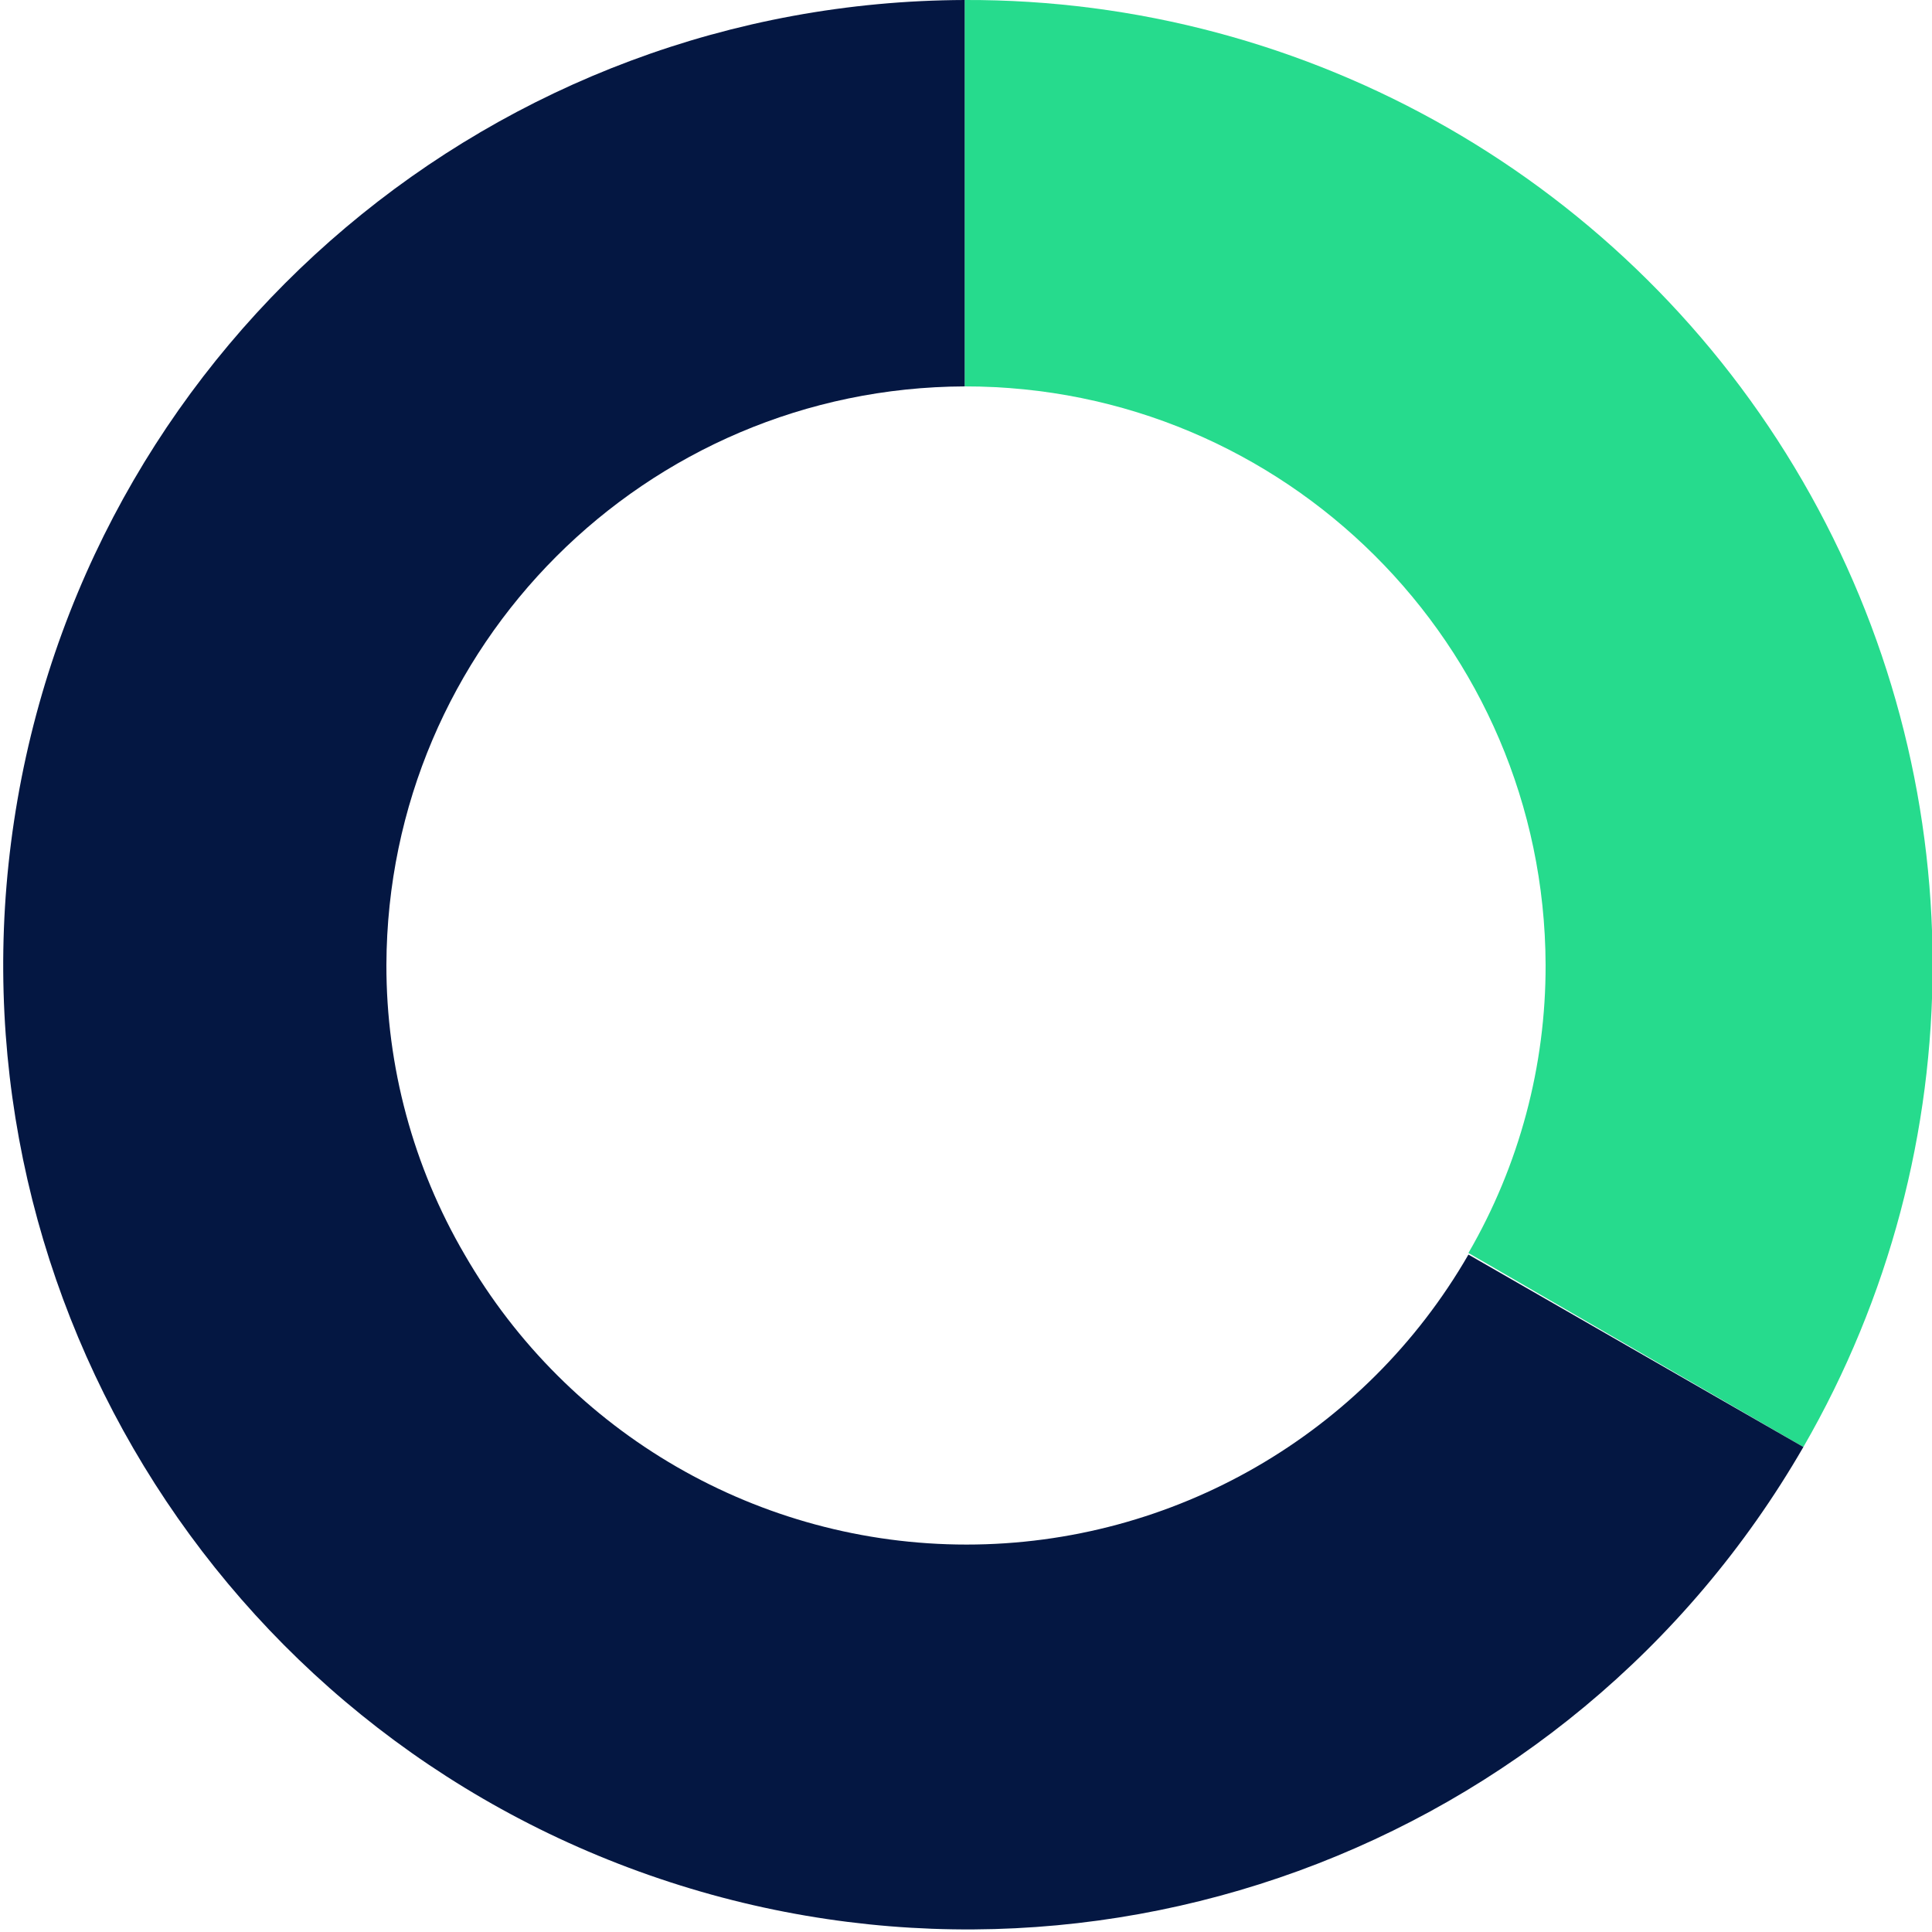
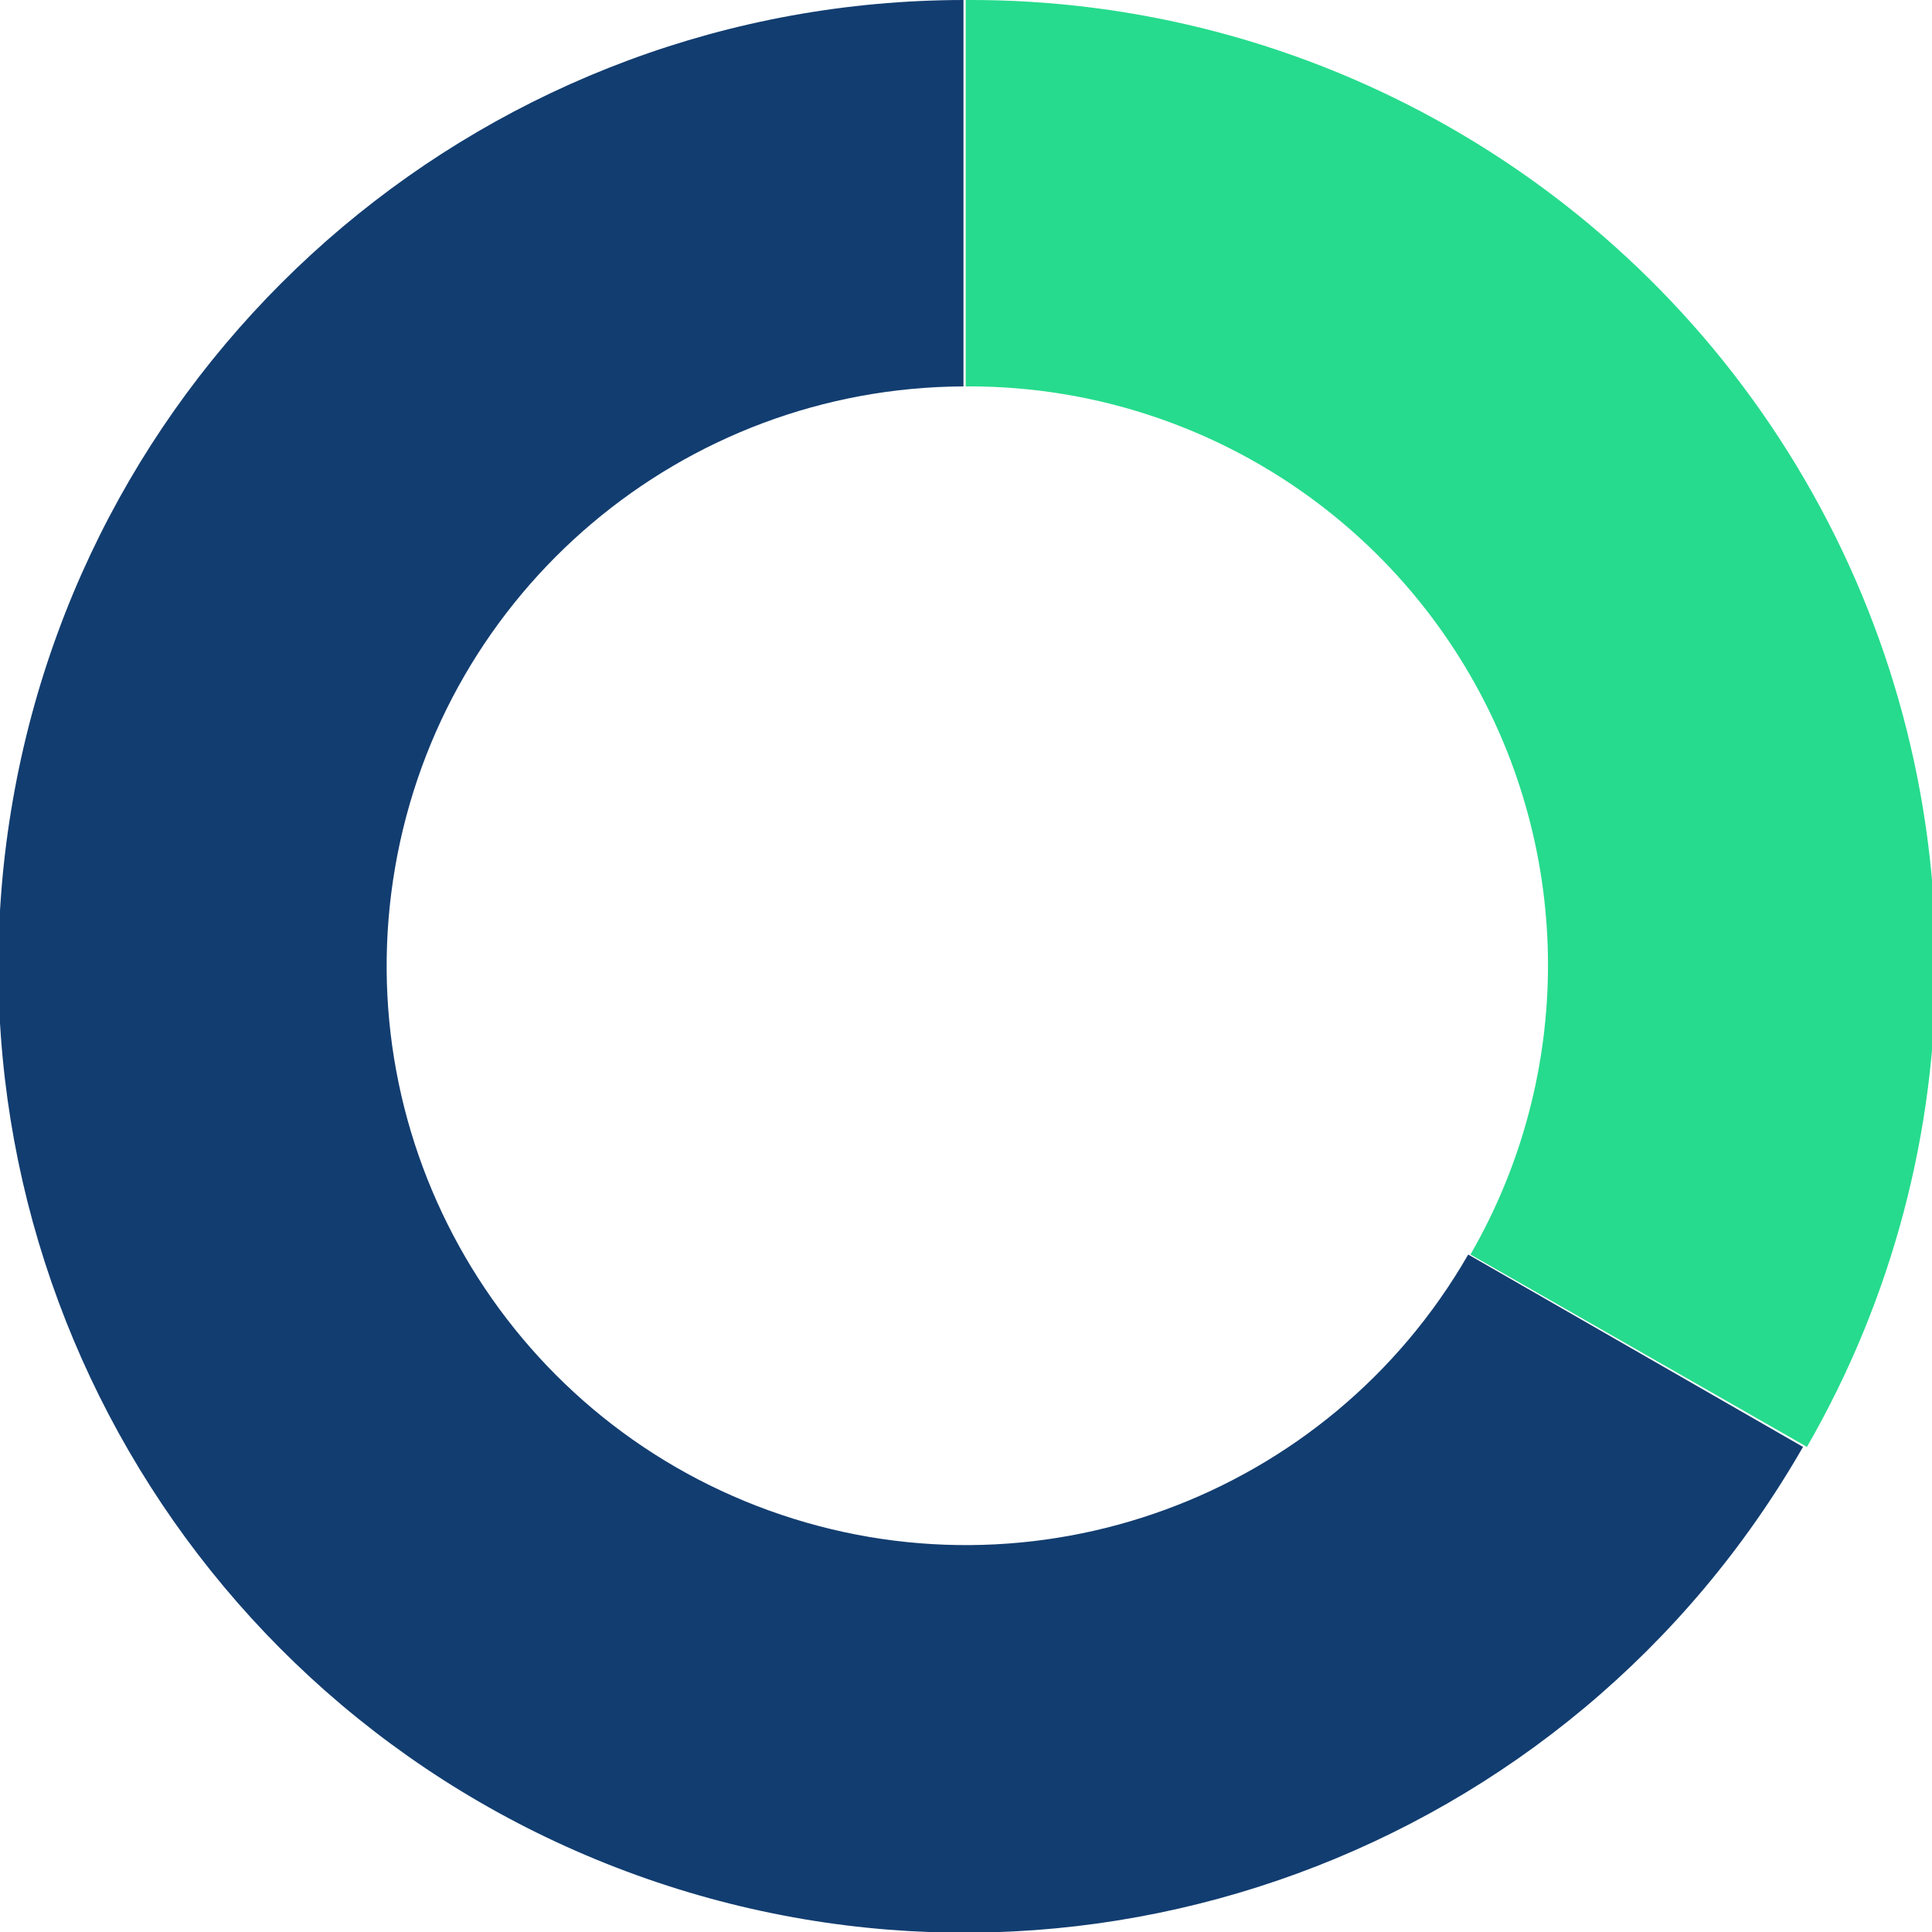
- <svg xmlns="http://www.w3.org/2000/svg" viewBox="0 0 36.05 36.05">
+ <svg xmlns="http://www.w3.org/2000/svg" viewBox="0 0 34.45 34.45">
  <defs>
-     <style>.cls-1{fill:#26db8d;}.cls-2{fill:#041742;}</style>
+     <style>.cls-1{fill:#26db8d;}.cls-2{fill:#123d70;}</style>
  </defs>
  <g id="Layer_2" data-name="Layer 2">
    <g id="Layer_1-2" data-name="Layer 1">
-       <path class="cls-1" d="M18,0V7.21A10.83,10.83,0,0,1,28.84,18a10.66,10.66,0,0,1-1.44,5.38L33.65,27A18,18,0,0,0,18,0Z" />
-       <path class="cls-2" d="M27.4,23.41a10.81,10.81,0,0,1-18.73,0A10.68,10.68,0,0,1,7.21,18,10.83,10.83,0,0,1,18,7.21V0A18,18,0,1,0,33.65,27Z" />
+       <path class="cls-1" d="M17.22,0V6.89a10.32,10.32,0,0,1,9,15.48l6,3.43A17.21,17.21,0,0,0,17.22,0Z" />
+       <path class="cls-2" d="M26.18,22.37a10.33,10.33,0,1,1-9-15.48V0A17.23,17.23,0,1,0,32.15,25.8Z" />
    </g>
  </g>
</svg>
